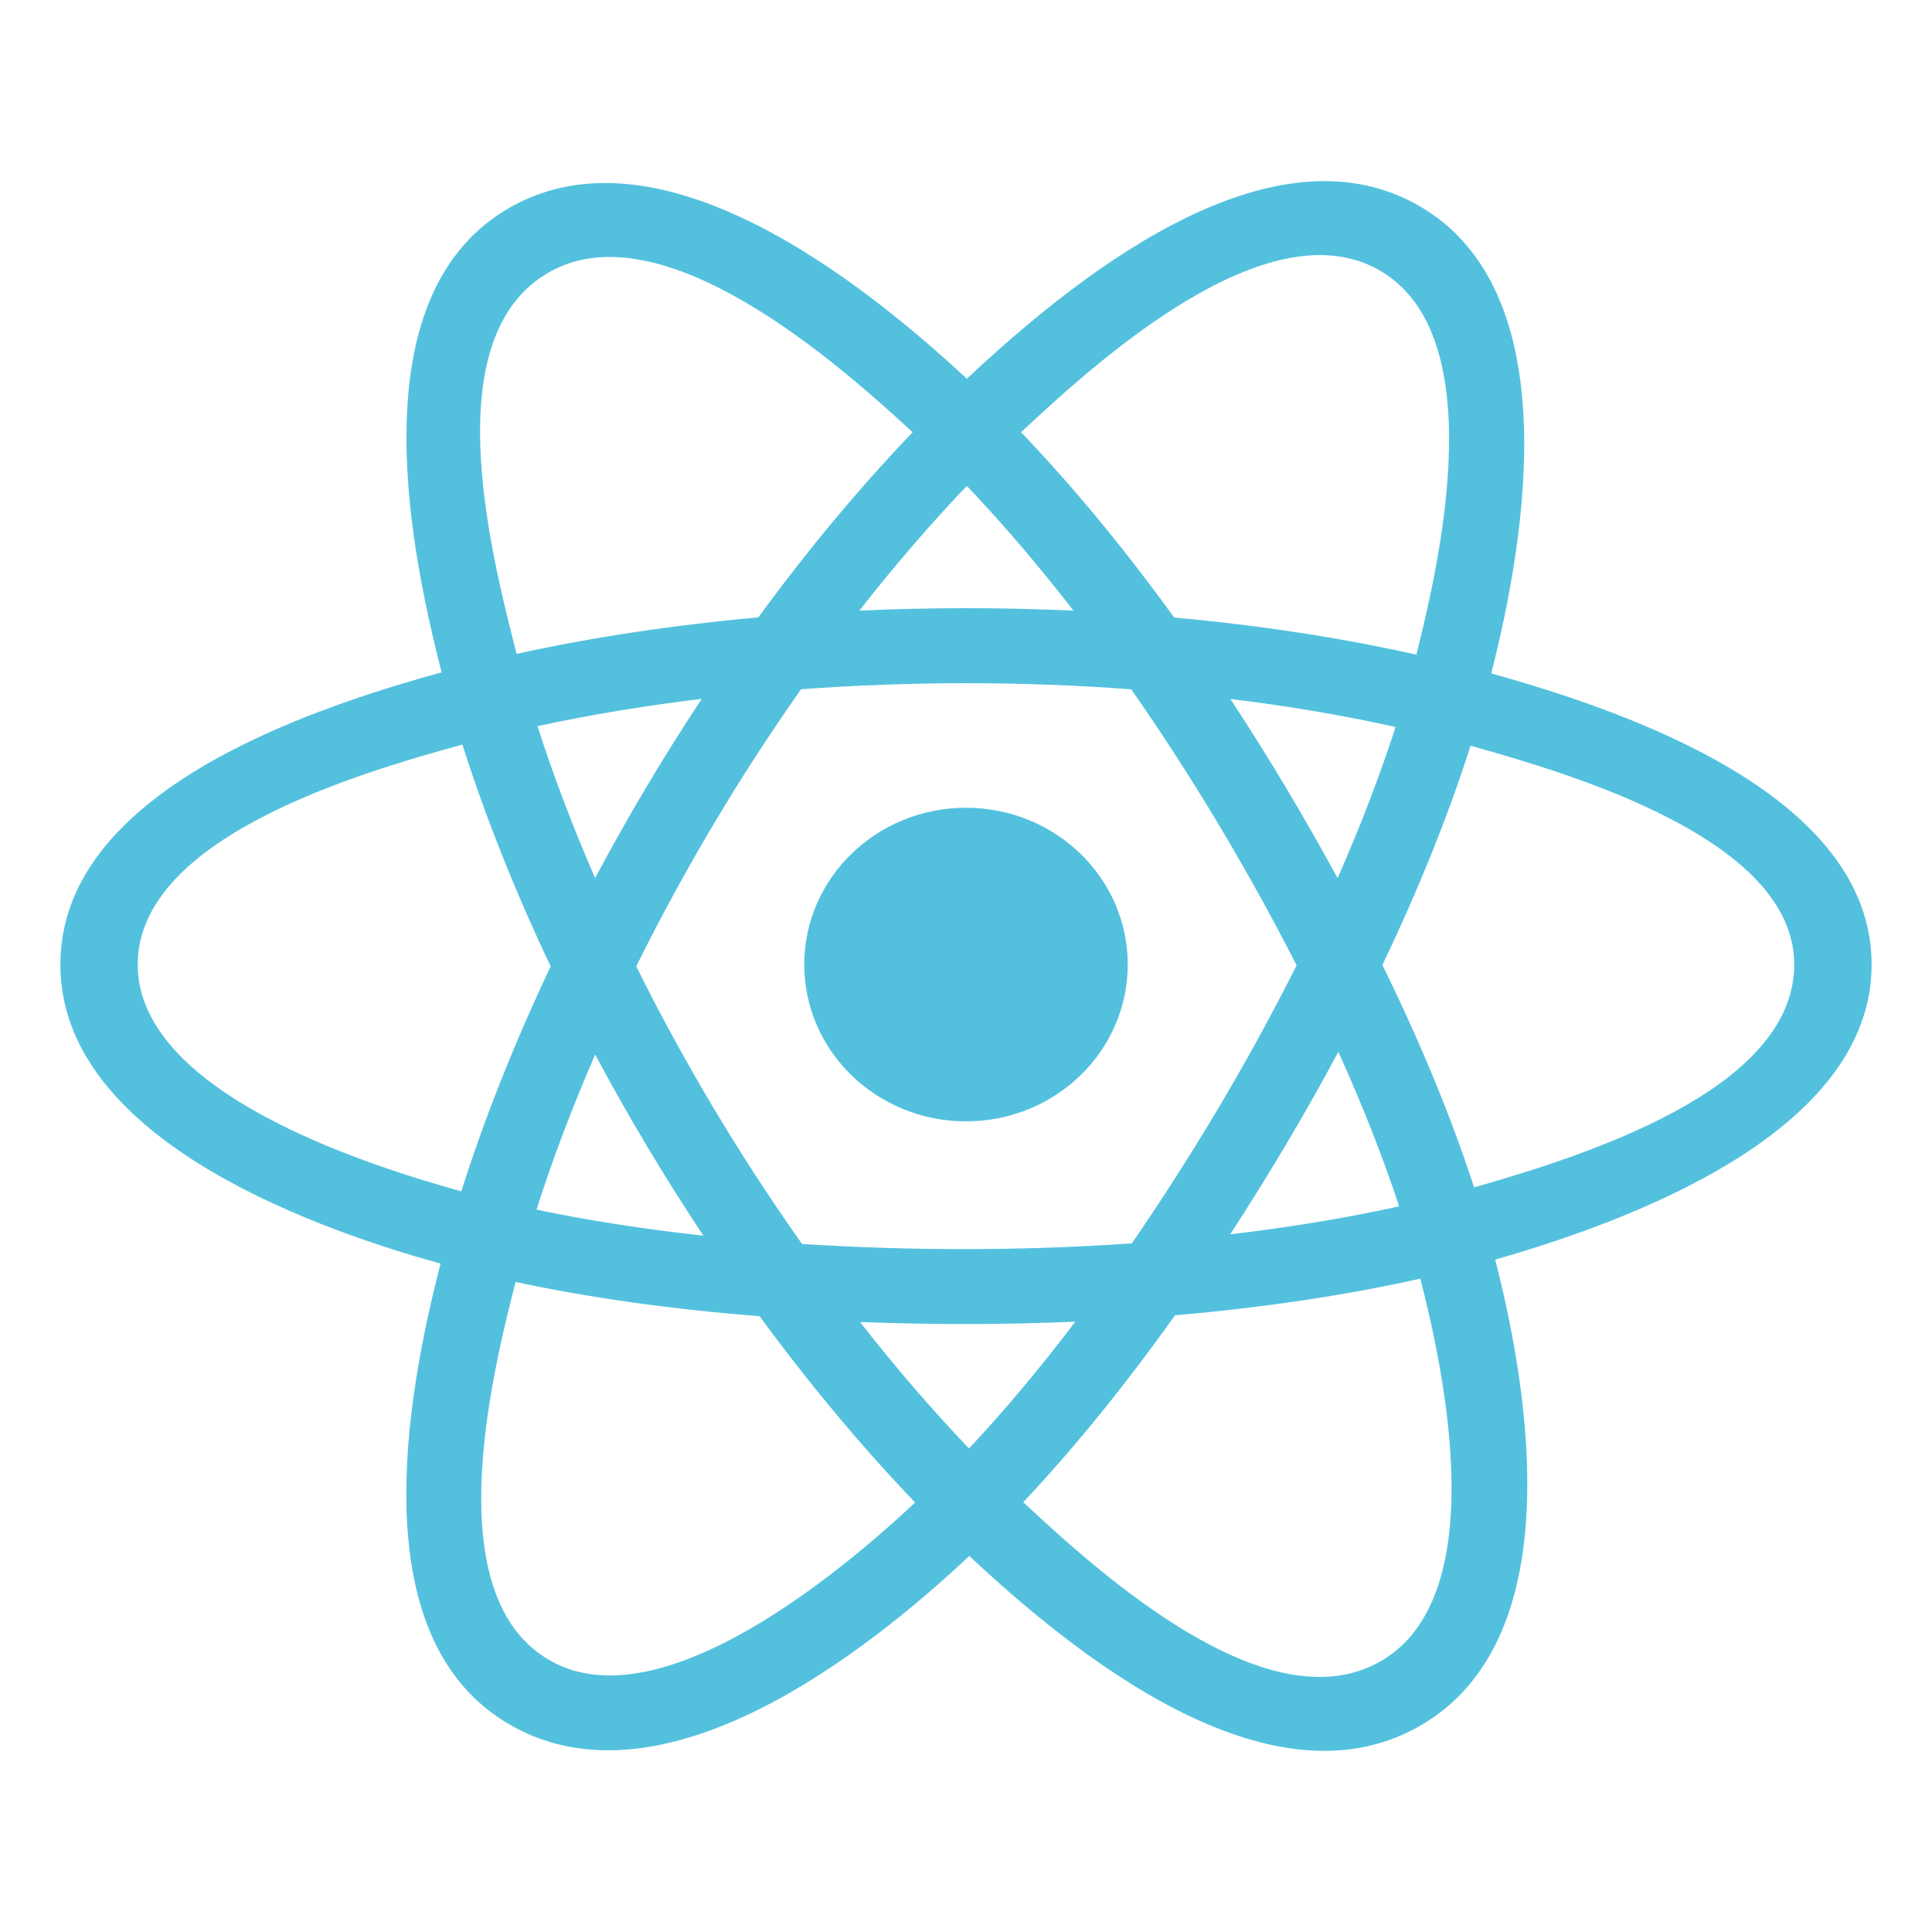
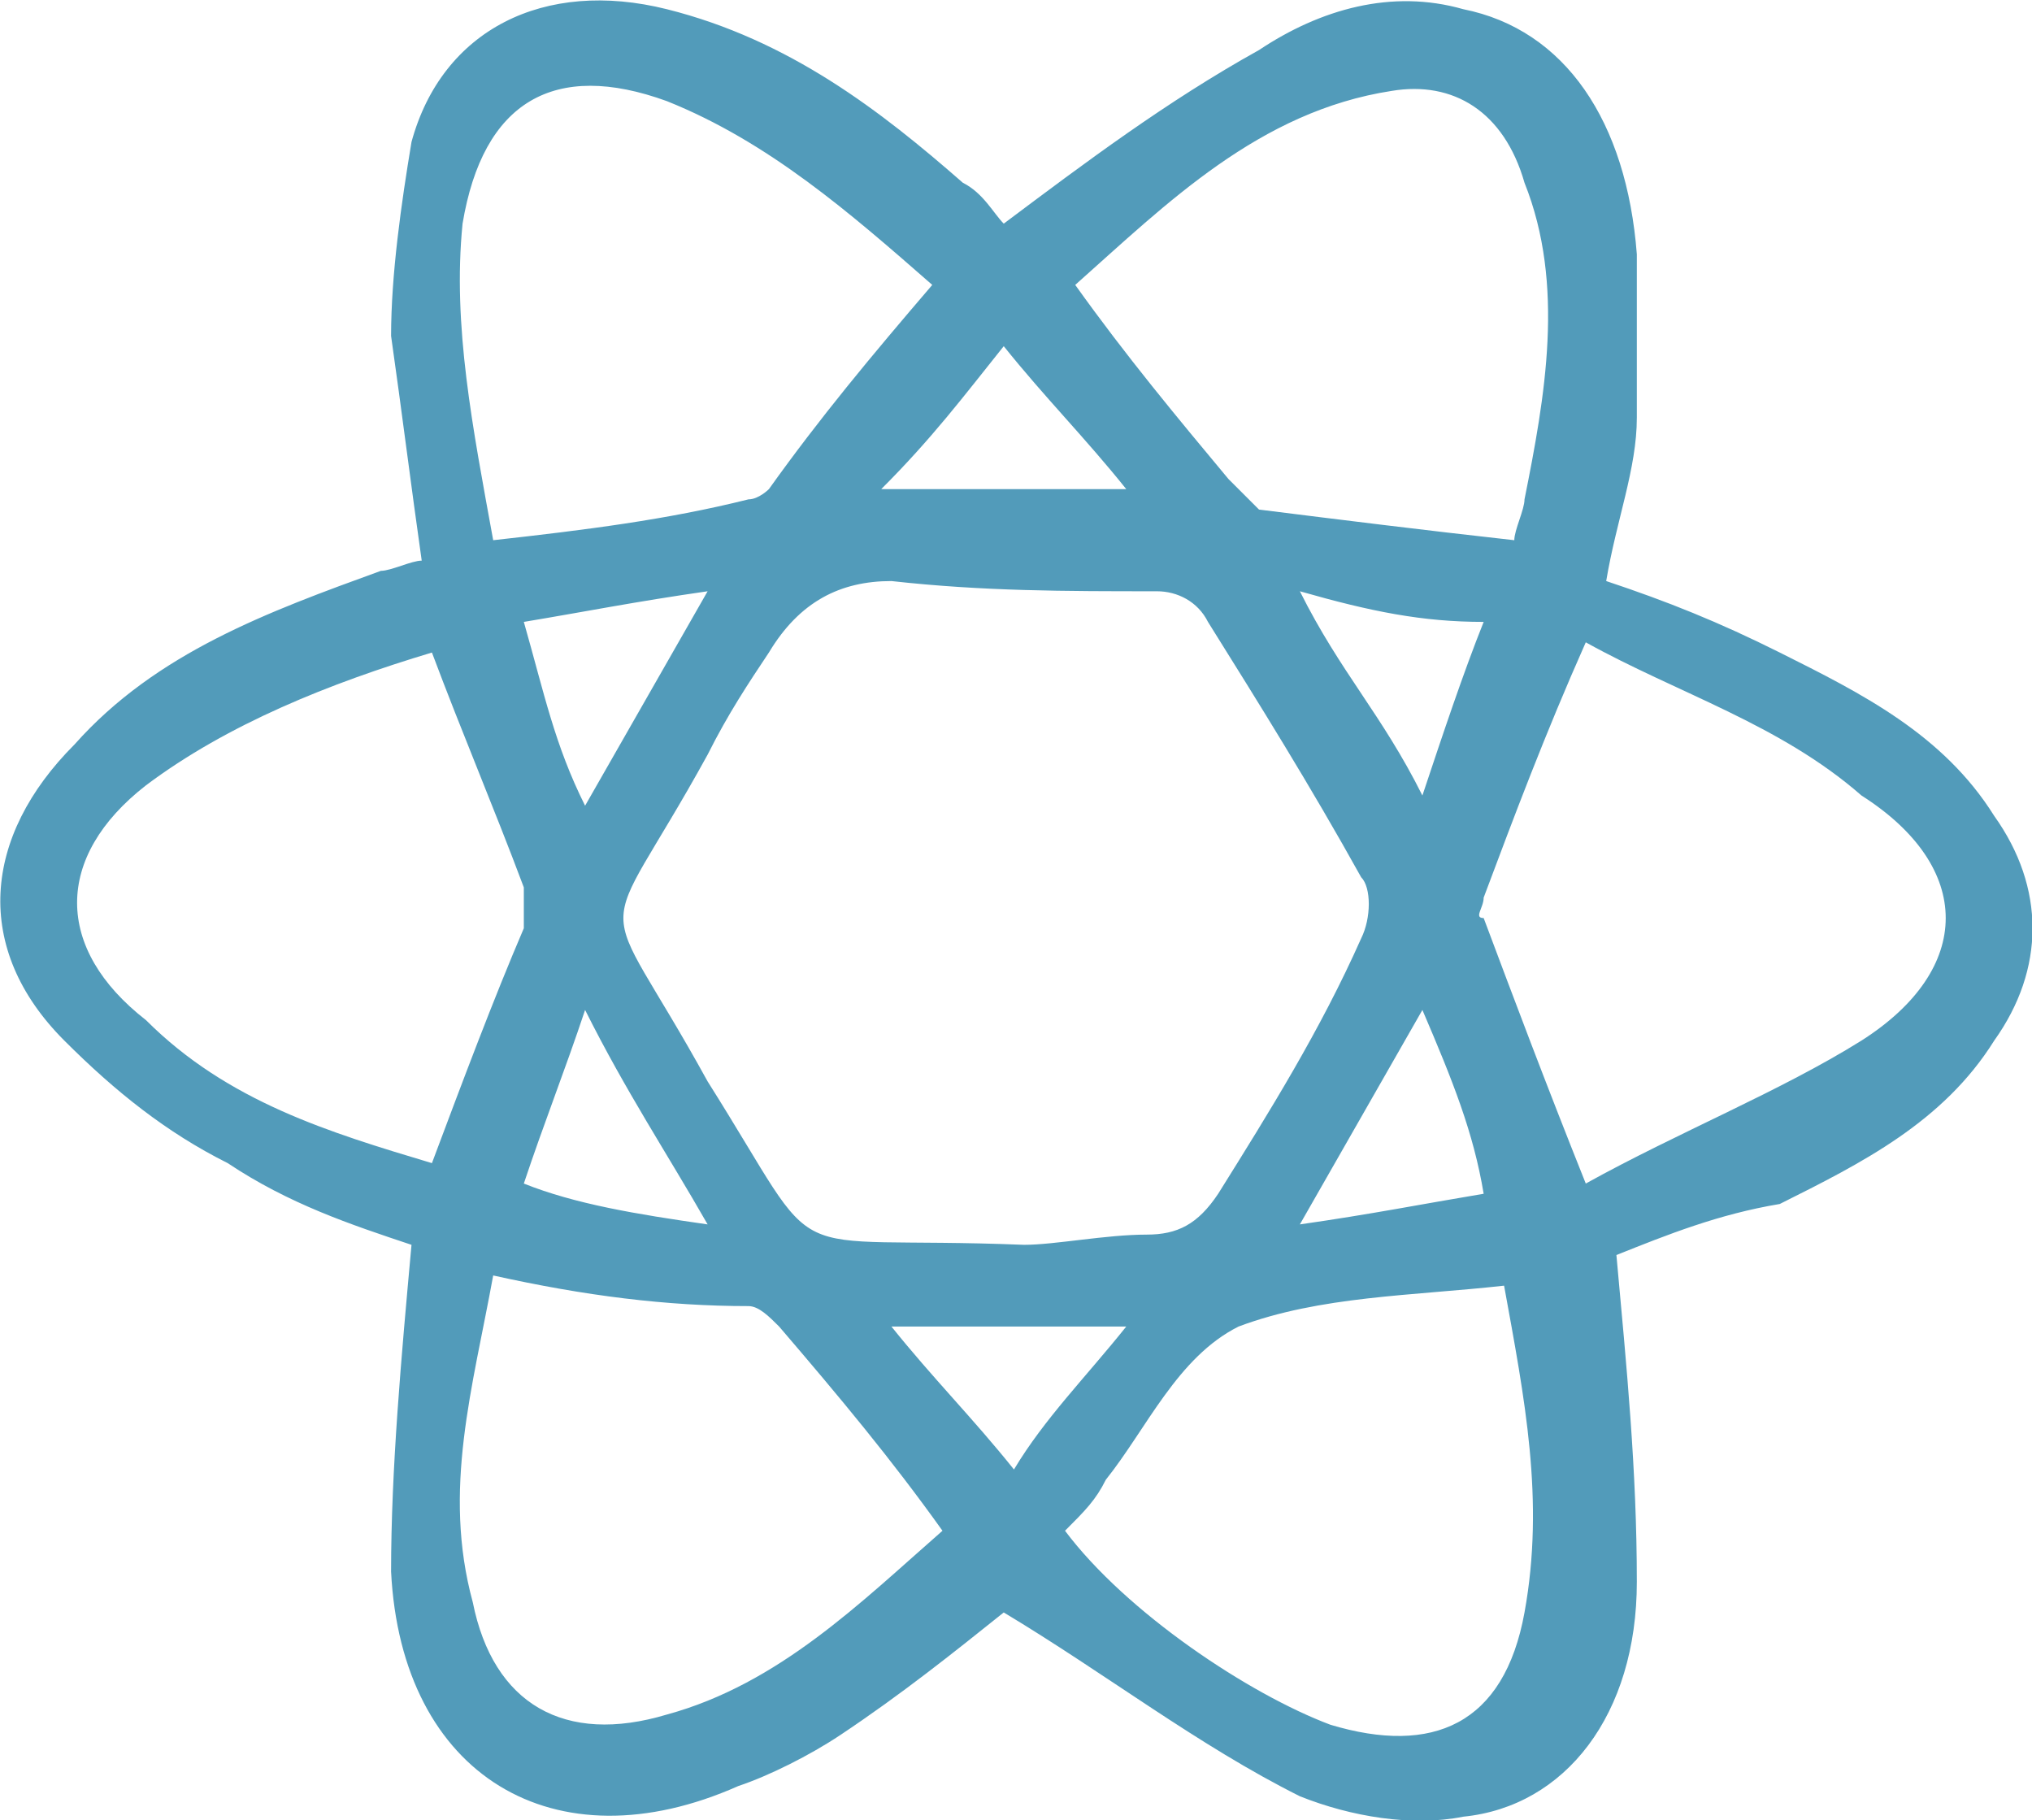
- <svg xmlns="http://www.w3.org/2000/svg" width="800px" height="800px" viewBox="0 0 32 32" fill="none">
-   <path d="M18.679 15.976C18.679 14.541 17.48 13.379 16 13.379C14.521 13.379 13.321 14.541 13.321 15.976C13.321 17.41 14.521 18.573 16 18.573C17.48 18.573 18.679 17.41 18.679 15.976Z" fill="#53C1DE" />
-   <path fill-rule="evenodd" clip-rule="evenodd" d="M24.7 11.154C25.266 8.925 25.977 4.791 23.47 3.39C20.975 1.995 17.728 4.668 16.014 6.273C14.304 4.684 10.966 2.022 8.462 3.428C5.968 4.828 6.737 8.893 7.315 11.136C4.988 11.776 1 13.156 1 15.976C1 18.787 4.984 20.289 7.297 20.929C6.717 23.184 5.986 27.191 8.483 28.588C10.997 29.993 14.325 27.395 16.055 25.772C17.781 27.386 20.997 30.002 23.492 28.601C25.996 27.196 25.344 23.118 24.765 20.863C27.007 20.221 31 18.752 31 15.976C31 13.184 26.99 11.792 24.7 11.154ZM24.416 19.667C24.037 18.502 23.524 17.262 22.897 15.982C23.495 14.732 23.988 13.509 24.357 12.351C26.036 12.823 29.718 13.901 29.718 15.976C29.718 18.07 26.185 19.159 24.416 19.667ZM22.85 27.526C20.988 28.571 18.222 26.07 16.948 24.881C17.793 23.984 18.638 22.942 19.462 21.785C20.913 21.66 22.283 21.456 23.526 21.178C23.933 22.773 24.72 26.476 22.85 27.526ZM9.124 27.511C7.261 26.47 8.113 22.895 8.54 21.233C9.768 21.497 11.129 21.686 12.582 21.801C13.412 22.933 14.282 23.974 15.158 24.886C14.075 25.901 10.995 28.557 9.124 27.511ZM2.281 15.976C2.281 13.874 5.942 12.803 7.659 12.333C8.035 13.517 8.527 14.754 9.121 16.006C8.519 17.277 8.02 18.534 7.641 19.732C6.004 19.278 2.281 18.079 2.281 15.976ZM9.104 4.504C10.973 3.454 13.875 6.01 15.116 7.16C14.244 8.068 13.383 9.101 12.56 10.226C11.149 10.353 9.799 10.557 8.557 10.83C8.091 9.021 7.236 5.552 9.104 4.504ZM20.379 11.577C21.337 11.694 22.254 11.85 23.115 12.041C22.856 12.844 22.534 13.684 22.154 14.545C21.604 13.533 21.014 12.542 20.379 11.577ZM16.014 8.048C16.605 8.669 17.197 9.362 17.78 10.114C16.599 10.06 15.415 10.06 14.234 10.114C14.817 9.368 15.414 8.676 16.014 8.048ZM9.857 14.544C9.483 13.686 9.164 12.842 8.903 12.027C9.759 11.842 10.672 11.69 11.623 11.575C10.987 12.537 10.397 13.528 9.857 14.544ZM11.65 20.466C10.668 20.359 9.741 20.215 8.886 20.035C9.15 19.206 9.477 18.343 9.858 17.467C10.406 18.493 11.005 19.494 11.65 20.466ZM16.05 23.991C15.442 23.356 14.836 22.653 14.245 21.897C15.433 21.942 16.623 21.942 17.811 21.891C17.227 22.661 16.637 23.365 16.05 23.991ZM22.167 17.422C22.568 18.308 22.906 19.166 23.174 19.981C22.304 20.173 21.365 20.328 20.376 20.444C21.015 19.461 21.615 18.454 22.167 17.422ZM18.747 20.594C16.93 20.72 15.102 20.719 13.284 20.604C12.251 19.142 11.331 17.603 10.538 16.006C11.328 14.412 12.24 12.876 13.268 11.416C15.088 11.283 16.918 11.282 18.737 11.417C19.756 12.877 20.668 14.409 21.476 15.988C20.677 17.581 19.759 19.12 18.747 20.594ZM22.83 4.467C24.701 5.513 23.868 9.227 23.459 10.843C22.215 10.564 20.863 10.357 19.448 10.228C18.624 9.09 17.77 8.055 16.912 7.159C18.169 5.984 20.978 3.431 22.83 4.467Z" fill="#53C1DE" />
+ <svg xmlns="http://www.w3.org/2000/svg" id="Layer_1" data-name="Layer 1" viewBox="0 0 19.9 17.82">
+   <path d="M15.83,12.29c.1,1.1.2,2.1.2,3.2,0,1.3-.7,2.2-1.7,2.3-.5.1-1.1,0-1.6-.2-1-.5-1.9-1.2-2.9-1.8-.5.4-1,.8-1.6,1.2-.3.2-.7.4-1,.5-1.8.8-3.3-.1-3.4-2.1,0-1,.1-2.1.2-3.2-.6-.2-1.2-.4-1.8-.8-.6-.3-1.1-.7-1.6-1.2-.9-.9-.8-2,.1-2.9.8-.9,1.9-1.3,3-1.7.1,0,.3-.1.4-.1-.1-.7-.2-1.5-.3-2.2,0-.6.1-1.3.2-1.9C4.33.29,5.33-.21,6.53.09c1.2.3,2.1,1,2.9,1.7.2.1.3.3.4.4.8-.6,1.6-1.2,2.5-1.7.6-.4,1.3-.6,2-.4,1,.2,1.6,1.1,1.7,2.4v1.6c0,.5-.2,1-.3,1.6.6.2,1.1.4,1.7.7.8.4,1.6.8,2.1,1.6.5.7.5,1.5,0,2.2-.5.8-1.3,1.2-2.1,1.6-.6.1-1.1.3-1.6.5ZM10.03,12.19c.3,0,.8-.1,1.2-.1.3,0,.5-.1.7-.4.5-.8,1-1.6,1.4-2.5.1-.2.1-.5,0-.6-.5-.9-1-1.7-1.5-2.5-.1-.2-.3-.3-.5-.3-.9,0-1.7,0-2.6-.1-.5,0-.9.2-1.2.7-.2.3-.4.6-.6,1-1.1,2-1.1,1.2,0,3.2,1.2,1.9.6,1.5,3.1,1.6ZM4.23,11.39c.3-.8.6-1.6.9-2.3v-.4c-.3-.8-.6-1.5-.9-2.3-1,.3-2,.7-2.8,1.3-.9.7-.9,1.6,0,2.3.8.8,1.8,1.1,2.8,1.4ZM15.53,6.29c-.4.9-.7,1.7-1,2.5,0,.1-.1.2,0,.2.3.8.6,1.6,1,2.6.9-.5,1.9-.9,2.7-1.4,1.1-.7,1.1-1.7,0-2.4-.8-.7-1.8-1-2.7-1.5ZM4.83,5.29c.9-.1,1.7-.2,2.5-.4.1,0,.2-.1.2-.1.5-.7,1-1.3,1.6-2-.8-.7-1.6-1.4-2.6-1.8-1.1-.4-1.8,0-2,1.2-.1,1,.1,2,.3,3.1ZM14.83,5.29c0-.1.1-.3.1-.4.2-1,.4-2.1,0-3.1-.2-.7-.7-1-1.3-.9-1.3.2-2.2,1.1-3.1,1.9.5.7,1,1.3,1.5,1.9l.3.3c.8.1,1.6.2,2.5.3ZM4.83,12.49c-.2,1.1-.5,2.1-.2,3.2.2,1,.9,1.4,1.9,1.1,1.1-.3,1.9-1.1,2.7-1.8-.5-.7-1-1.3-1.6-2-.1-.1-.2-.2-.3-.2-.8,0-1.6-.1-2.5-.3ZM10.43,14.99c.6.8,1.8,1.6,2.6,1.9,1,.3,1.7,0,1.9-1.1.2-1.1,0-2.1-.2-3.2-.9.1-1.8.1-2.6.4-.6.3-.9,1-1.3,1.5-.1.2-.2.3-.4.5ZM11.03,4.79c-.4-.5-.8-.9-1.2-1.4-.4.5-.7.9-1.2,1.4h2.4ZM11.03,12.99h-2.3c.4.5.8.9,1.2,1.4.3-.5.7-.9,1.1-1.4ZM6.93,11.99c-.4-.7-.8-1.3-1.2-2.1-.2.6-.4,1.1-.6,1.7.5.2,1.1.3,1.8.4ZM13.93,9.89l-1.2,2.1c.7-.1,1.2-.2,1.8-.3-.1-.6-.3-1.1-.6-1.8ZM5.73,7.89l1.2-2.1c-.7.1-1.2.2-1.8.3.2.7.3,1.2.6,1.8ZM12.73,5.79c.2.4.4.7.6,1s.4.6.6,1c.2-.6.4-1.2.6-1.7-.6,0-1.1-.1-1.8-.3Z" fill="#529bba" />
</svg>
